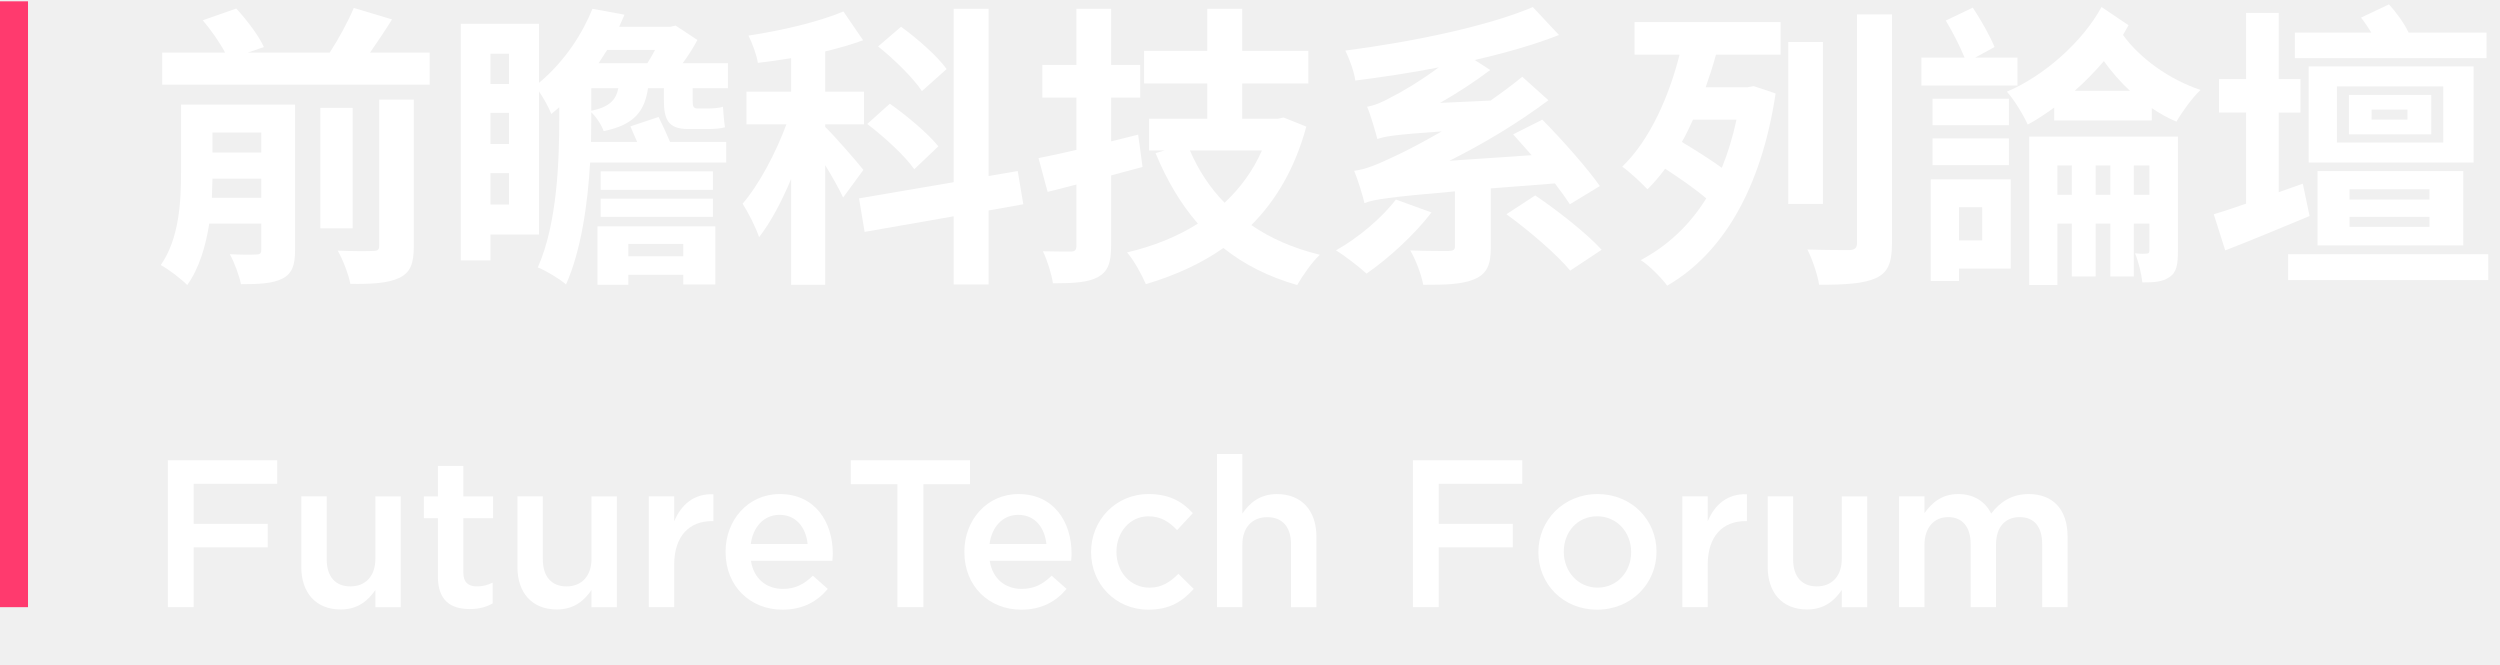
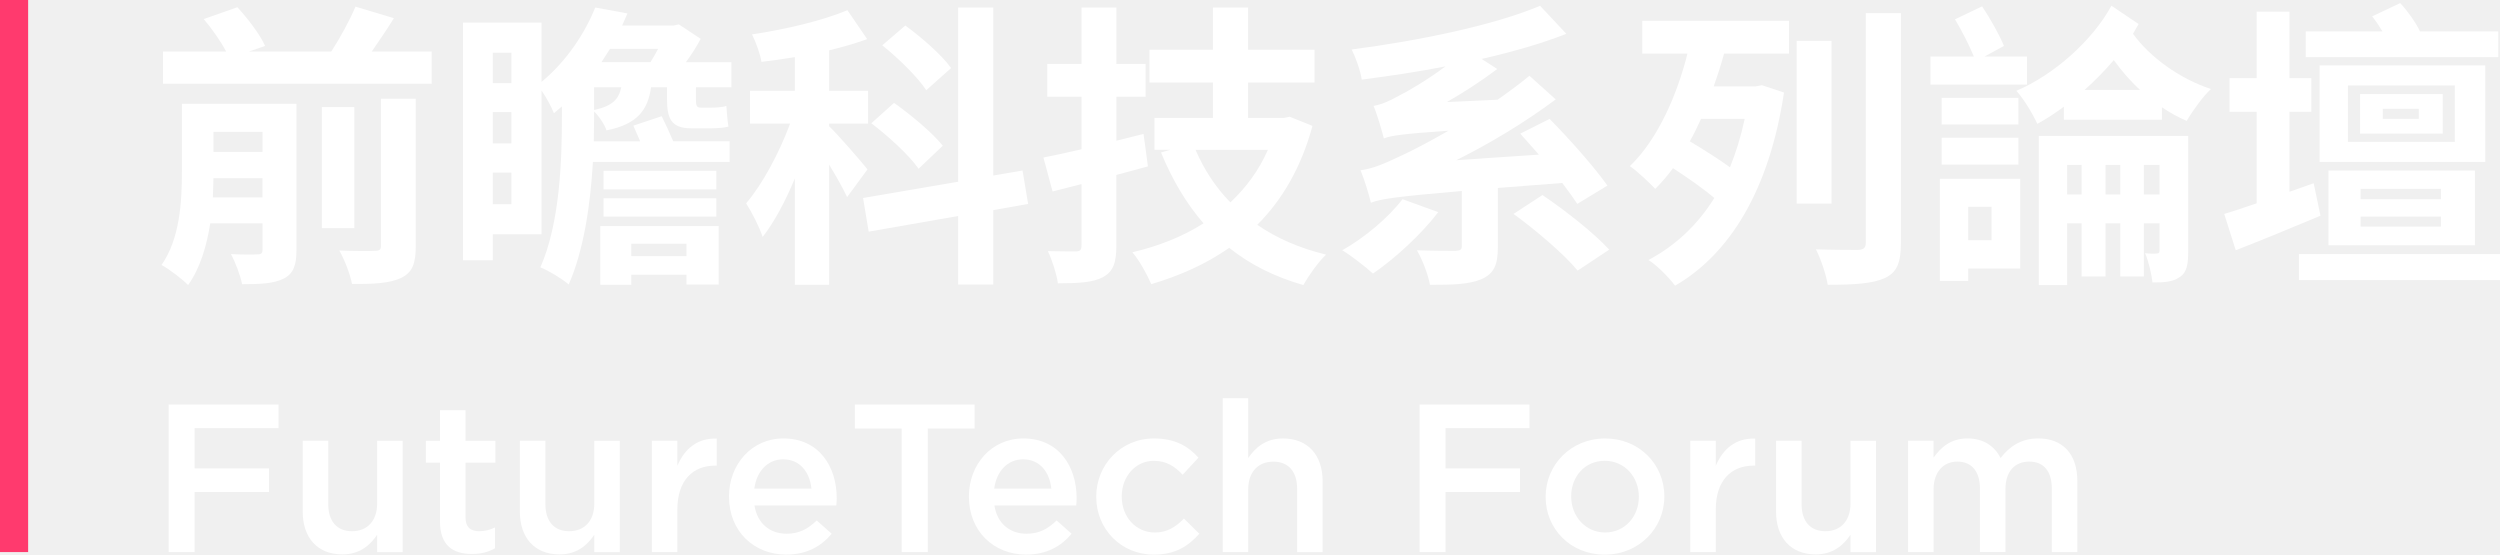
- <svg xmlns="http://www.w3.org/2000/svg" id="_圖層_1" data-name="圖層_1" version="1.1" viewBox="0 0 887.2 235.94">
+ <svg xmlns="http://www.w3.org/2000/svg" id="_圖層_1" data-name="圖層_1" version="1.1" viewBox="0 0 883.03 195.89">
  <defs>
    <style>
      .st0 {
        fill: #ff3a6e;
      }

      .st1 {
        fill: #fff;
      }
    </style>
  </defs>
  <g>
-     <path class="st1" d="M104.71,37.13v51.73c0,5.21-1.04,8.24-4.48,10.01-3.55,1.77-8.24,1.98-14.71,1.98-.63-3.13-2.4-7.82-3.96-10.64,3.75.21,8.03.21,9.39.1,1.36,0,1.77-.42,1.77-1.67v-9.28h-18.46c-1.25,7.93-3.55,15.85-7.82,21.8-1.88-1.98-6.78-5.74-9.39-7.09,6.57-9.39,7.2-22.63,7.2-32.85v-24.09h40.47ZM139.13,6.88c-2.5,4.07-5.32,8.13-7.82,11.79h21.17v11.37H57.57v-11.37h22.32c-1.88-3.55-5.01-8.03-7.93-11.47l11.89-4.17c3.75,4.07,8.03,9.7,9.8,13.66l-5.74,1.98h29.1c3.13-4.8,6.47-10.95,8.55-15.85l13.56,4.07ZM75.4,63.41l-.21,6.78h17.52v-6.78h-17.31ZM92.72,47.03h-17.31v7.09h17.31v-7.09ZM125.15,38.27v42.76h-11.47v-42.76h11.47ZM146.85,35.35v52.04c0,6.15-1.15,9.28-5.21,11.26-4.07,1.88-9.7,2.19-17.31,2.09-.63-3.34-2.61-8.55-4.48-11.79,5.32.21,10.85.21,12.52.1,1.67,0,2.19-.42,2.19-1.77v-51.94h12.31Z" />
-     <path class="st1" d="M233.72,41.51c1.36,2.71,2.92,6.15,4.07,8.86h19.92v7.3h-48.29c-.83,14.5-3.13,31.08-8.55,43.28-2.09-1.88-7.3-5.01-10.01-6.05,6.99-15.75,7.61-38.28,7.61-53.09v-3.75l-2.82,2.4c-.83-2.19-2.71-5.63-4.38-8.03v50.79h-17.21v9.18h-10.53V8.45h27.74v20.96c9.28-7.72,15.54-17.73,18.98-26.28l11.37,2.09-1.88,4.28h18.15l1.88-.42,7.72,5.11c-1.36,2.61-3.23,5.53-5.21,8.24h16.06v8.87h-12.52v4.28c0,1.98.1,2.92,1.77,2.92h3.44c1.36,0,4.17-.1,5.53-.63.21,2.61.31,4.69.73,7.3-1.25.42-4.07.62-6.05.62h-7.09c-7.3,0-8.55-3.75-8.55-10.33v-4.17h-5.63c-1.15,7.93-4.69,13.04-15.75,15.23-.63-1.98-2.61-5.01-4.38-6.67v1.98l-.1,8.55h16.37l-2.4-5.53,10.01-3.34ZM180.63,19.08h-6.57v10.74h6.57v-10.74ZM174.06,40.05v11.06h6.57v-11.06h-6.57ZM174.06,61.43v11.16h6.57v-11.16h-6.57ZM209.84,39.32c6.47-1.36,8.76-3.86,9.59-8.03h-9.59v8.03ZM253.85,80.3v20.65h-11.37v-3.44h-19.5v3.55h-10.95v-20.75h41.82ZM212.44,22.42h17.31c.94-1.46,1.88-3.13,2.71-4.69h-17l-3.02,4.69ZM253.01,60.8v6.57h-39.84v-6.57h39.84ZM253.01,70.5v6.47h-39.84v-6.47h39.84ZM242.48,90.94v-4.38h-19.5v4.38h19.5Z" />
-     <path class="st1" d="M306.3,14.29c-4.07,1.46-8.66,2.82-13.45,3.96v14.29h13.77v11.58h-13.77v.94c2.92,2.71,11.58,12.72,13.56,15.23l-7.2,9.8c-1.36-2.92-3.86-7.41-6.36-11.47v42.45h-12.1v-37.55c-3.34,8.03-7.3,15.44-11.37,20.65-1.15-3.55-3.86-8.76-5.84-11.89,5.84-6.78,11.79-18.04,15.54-28.16h-14.18v-11.58h15.85v-11.89c-3.96.63-8.03,1.25-11.79,1.67-.42-2.71-1.98-6.99-3.34-9.7,11.89-1.77,25.03-4.9,33.69-8.55l6.99,10.22ZM338.43,64.66V3.13h12.41v59.34l10.33-1.77,1.98,11.79-12.31,2.19v26.28h-12.41v-24.2l-31.6,5.53-1.98-11.89,33.58-5.74ZM315.79,36.81c6.05,4.28,13.66,10.64,17.21,15.12l-8.55,8.13c-3.23-4.69-10.64-11.47-16.69-16.06l8.03-7.2ZM319.76,9.49c5.74,4.17,12.93,10.43,16.17,15.02l-8.76,7.82c-2.92-4.49-9.8-11.26-15.54-15.85l8.13-6.99Z" />
-     <path class="st1" d="M394.32,3.13v19.92h10.32v11.58h-10.32v15.54l9.59-2.4,1.56,11.47-11.16,3.02v25.03c0,6.05-1.15,9.07-4.69,11.06-3.55,1.88-8.55,2.19-15.96,2.19-.42-3.13-1.98-8.13-3.55-11.37,4.17.1,8.55.1,9.91.1,1.46,0,1.98-.52,1.98-2.09v-21.69l-10.22,2.61-3.23-11.99c3.86-.73,8.45-1.77,13.45-2.92v-18.56h-12.1v-11.58h12.1V3.13h12.31ZM440.84,3.13v14.91h23.47v11.58h-23.47v12.51h12.62l2.09-.42,8.03,3.23c-3.96,14.6-10.64,26.07-19.5,34.94,6.78,4.69,14.91,8.24,24.3,10.53-2.71,2.5-6.26,7.61-8.03,10.74-10.22-2.92-18.88-7.3-26.18-13.14-8.03,5.63-17.31,9.8-27.53,12.83-1.36-3.23-4.28-8.55-6.67-11.26,9.28-2.19,17.73-5.53,25.13-10.22-6.15-7.09-11.06-15.44-15.02-25.03l3.23-.94h-5.53v-11.26h20.65v-12.51h-22.42v-11.58h22.42V3.13h12.41ZM434.58,71.96c5.53-5.21,10.12-11.37,13.25-18.56h-25.55c3.02,6.99,7.09,13.25,12.31,18.56Z" />
-     <path class="st1" d="M508,75.4c-6.05,7.93-15.44,16.48-23.05,21.69-2.5-2.29-7.72-6.36-10.85-8.24,7.82-4.38,16.27-11.47,21.28-18.04l12.62,4.59ZM547.32,42.45c7.3,7.4,15.96,17.21,20.44,23.57l-10.64,6.47c-1.36-2.09-3.23-4.69-5.32-7.4l-22.74,1.77v20.86c0,6.15-1.25,9.39-5.84,11.37-4.48,1.88-10.43,1.98-18.15,1.98-.63-3.65-2.71-8.97-4.59-12.2,5.42.21,11.79.21,13.56.21,1.77-.1,2.29-.42,2.29-1.67v-19.5c-23.78,2.09-28.58,2.82-32.12,4.17-.52-2.4-2.29-8.24-3.65-11.47,4.17-.52,8.13-2.19,14.5-5.21,3.23-1.46,9.28-4.59,16.58-8.76-16.79,1.15-20.34,1.77-22.84,2.71-.63-2.4-2.29-8.34-3.65-11.47,2.82-.52,5.32-1.56,8.87-3.55,2.82-1.36,9.7-5.32,16.58-10.43-9.91,1.98-20.02,3.44-29.62,4.69-.42-3.13-2.19-7.93-3.55-10.64,24.09-3.13,50.58-8.66,66.54-15.44l9.28,9.91c-8.76,3.44-18.98,6.36-29.93,8.87l5.53,3.55c-5.53,4.17-11.58,8.13-17.83,11.68l17.94-.83c3.86-2.71,7.72-5.53,11.26-8.45l9.28,8.34c-11.06,8.24-23.05,15.44-35.15,21.48l29.2-1.98-6.57-7.4,10.33-5.21ZM544.82,69.35c8.03,5.42,18.36,13.56,23.57,19.29l-11.16,7.4c-4.59-5.63-14.6-14.18-22.63-20.02l10.22-6.67Z" />
-     <path class="st1" d="M631.9,7.82v11.58h-22.94c-1.04,3.86-2.29,7.72-3.65,11.58h14.81l2.19-.42,7.82,2.61c-5.21,34.52-19.19,57.05-38.48,68.21-1.88-2.61-6.47-7.3-9.39-9.07,9.39-5.01,17.21-12.2,23.26-21.9-3.75-3.23-9.6-7.3-14.6-10.53-1.98,2.71-4.07,5.11-6.26,7.3-2.19-2.29-6.26-6.15-8.97-8.03,10.01-9.59,16.79-25.55,20.34-39.74h-15.96V7.82h51.83ZM600.82,42.45c-1.25,2.71-2.5,5.42-3.96,7.93,4.69,2.82,10.33,6.36,14.18,9.18,2.09-5.11,3.86-10.85,5.21-17.1h-15.44ZM646.92,14.91v57.47h-12.31V14.91h12.31ZM671.43,5.11v81.14c0,7.09-1.46,10.43-5.63,12.41-4.28,1.98-10.74,2.4-20.23,2.4-.52-3.44-2.4-9.07-4.17-12.52,6.36.21,12.83.21,14.91.21,1.98-.1,2.71-.73,2.71-2.61V5.11h12.41Z" />
-     <path class="st1" d="M700.1,2.71c2.92,4.38,6.15,10.12,7.72,13.98l-6.88,3.75h15.02v9.91h-34.1v-9.91h15.33c-1.56-3.86-4.28-9.18-6.67-13.14l9.59-4.59ZM713.56,63.62v31.71h-18.36v4.38h-10.01v-36.08h28.37ZM712.93,35.04v9.39h-27.12v-9.39h27.12ZM712.93,49.12v9.49h-27.12v-9.49h27.12ZM695.2,85.31h8.24v-11.79h-8.24v11.79ZM755.38,8.97l-1.98,3.44c6.05,8.34,16.48,15.85,27.53,19.5-2.82,2.61-6.57,7.82-8.55,11.26-3.02-1.25-5.94-2.92-8.76-4.8v4.38h-34.63v-4.59c-3.13,2.29-6.26,4.38-9.39,6.05-1.56-3.44-4.69-8.66-7.4-11.68,13.14-5.53,26.91-17.73,33.58-30.04l9.6,6.47ZM772.9,48.49v40.57c0,4.69-.42,7.61-3.02,9.28-2.5,1.77-5.63,1.88-9.6,1.88-.31-2.92-1.36-7.4-2.61-10.33,1.77.21,3.55.21,4.17.1.73,0,.94-.31.94-1.15v-9.49h-5.53v18.77h-8.34v-18.77h-5.21v18.77h-8.45v-18.77h-5.11v21.8h-10.01v-52.67h52.77ZM735.25,69.14v-10.43h-5.11v10.43h5.11ZM755.9,32.22c-3.44-3.13-6.57-6.78-9.28-10.53-3.13,3.65-6.67,7.3-10.33,10.53h19.61ZM748.91,69.14v-10.43h-5.21v10.43h5.21ZM762.78,69.14v-10.43h-5.53v10.43h5.53Z" />
-     <path class="st1" d="M797.09,72.27v-32.33h-9.6v-11.89h9.6V4.59h11.58v23.47h7.72v11.89h-7.72v28.26l8.55-3.02,2.4,11.47c-10.22,4.28-21.07,8.76-29.93,12.2l-4.07-12.83c3.23-.94,7.2-2.29,11.47-3.75ZM883.03,90.21v9.18h-71.02v-9.18h71.02ZM847.78,1.56c2.71,2.92,5.53,6.88,6.99,10.01h27.64v9.07h-68v-9.07h27.12c-1.15-1.88-2.4-3.75-3.65-5.32l9.91-4.69ZM877.82,23.57v34.1h-58.51V23.57h58.51ZM874.17,60.7v26.39h-51.73v-26.39h51.73ZM829.32,50.58h37.75v-19.92h-37.75v19.92ZM862.8,33.68v13.98h-29.2v-13.98h29.2ZM833.8,70.81h28.37v-3.65h-28.37v3.65ZM833.8,80.51h28.37v-3.55h-28.37v3.55ZM841.63,42.45h12.72v-3.55h-12.72v3.55Z" />
-     <path class="st1" d="M59.58,163.34h38.79v8.34h-29.64v14.22h26.29v8.34h-26.29v21.22h-9.16v-52.12Z" />
-     <path class="st1" d="M106.93,201.17v-25.02h9.01v22.34c0,6.11,3.05,9.61,8.41,9.61s8.86-3.65,8.86-9.75v-22.19h9.01v39.32h-9.01v-6.11c-2.53,3.72-6.18,6.92-12.29,6.92-8.86,0-14-5.96-14-15.12Z" />
-     <path class="st1" d="M155.41,204.6v-20.7h-4.99v-7.74h4.99v-10.8h9.01v10.8h10.57v7.74h-10.57v19.29c0,3.5,1.79,4.91,4.84,4.91,2.01,0,3.8-.45,5.58-1.34v7.37c-2.23,1.27-4.77,2.01-8.12,2.01-6.63,0-11.32-2.9-11.32-11.54Z" />
-     <path class="st1" d="M183.63,201.17v-25.02h9.01v22.34c0,6.11,3.05,9.61,8.41,9.61s8.86-3.65,8.86-9.75v-22.19h9.01v39.32h-9.01v-6.11c-2.53,3.72-6.18,6.92-12.29,6.92-8.86,0-14-5.96-14-15.12Z" />
-     <path class="st1" d="M230.24,176.15h9.01v8.86c2.46-5.88,7-9.9,13.92-9.61v9.53h-.52c-7.89,0-13.4,5.14-13.4,15.56v14.97h-9.01v-39.32Z" />
-     <path class="st1" d="M257.49,195.96v-.15c0-11.24,7.97-20.48,19.21-20.48,12.51,0,18.84,9.83,18.84,21.15,0,.82-.07,1.64-.15,2.53h-28.89c.97,6.4,5.51,9.98,11.32,9.98,4.39,0,7.52-1.64,10.65-4.69l5.29,4.69c-3.72,4.47-8.86,7.37-16.08,7.37-11.39,0-20.18-8.27-20.18-20.4ZM286.61,193.06c-.6-5.81-4.02-10.35-9.98-10.35-5.51,0-9.38,4.24-10.2,10.35h20.18Z" />
-     <path class="st1" d="M318.47,171.83h-16.53v-8.49h42.29v8.49h-16.53v43.63h-9.23v-43.63Z" />
-     <path class="st1" d="M342.23,195.96v-.15c0-11.24,7.97-20.48,19.21-20.48,12.51,0,18.84,9.83,18.84,21.15,0,.82-.07,1.64-.15,2.53h-28.89c.97,6.4,5.51,9.98,11.32,9.98,4.39,0,7.52-1.64,10.65-4.69l5.29,4.69c-3.72,4.47-8.86,7.37-16.08,7.37-11.39,0-20.18-8.27-20.18-20.4ZM371.34,193.06c-.6-5.81-4.02-10.35-9.98-10.35-5.51,0-9.38,4.24-10.2,10.35h20.18Z" />
-     <path class="st1" d="M387.2,196.03v-.15c0-11.17,8.64-20.55,20.4-20.55,7.45,0,12.06,2.75,15.71,6.78l-5.58,6.03c-2.76-2.9-5.66-4.91-10.2-4.91-6.55,0-11.32,5.66-11.32,12.51v.15c0,7,4.84,12.66,11.77,12.66,4.24,0,7.37-2.01,10.2-4.92l5.44,5.36c-3.87,4.32-8.41,7.37-16.08,7.37-11.69,0-20.33-9.16-20.33-20.33Z" />
-     <path class="st1" d="M431.87,161.11h9.01v21.15c2.53-3.72,6.18-6.92,12.29-6.92,8.86,0,14,5.96,14,15.12v25.02h-9.01v-22.34c0-6.11-3.05-9.61-8.41-9.61s-8.86,3.65-8.86,9.75v22.19h-9.01v-54.36Z" />
-     <path class="st1" d="M501.42,163.34h38.8v8.34h-29.64v14.22h26.29v8.34h-26.29v21.22h-9.16v-52.12Z" />
-     <path class="st1" d="M545.94,196.03v-.15c0-11.24,8.94-20.55,21-20.55s20.92,9.16,20.92,20.4v.15c0,11.17-8.94,20.48-21.07,20.48s-20.85-9.16-20.85-20.33ZM578.86,196.03v-.15c0-6.92-4.99-12.66-12.06-12.66s-11.84,5.66-11.84,12.51v.15c0,6.85,4.99,12.66,11.99,12.66s11.91-5.73,11.91-12.51Z" />
-     <path class="st1" d="M597.02,176.15h9.01v8.86c2.46-5.88,7-9.9,13.92-9.61v9.53h-.52c-7.89,0-13.4,5.14-13.4,15.56v14.97h-9.01v-39.32Z" />
-     <path class="st1" d="M627.33,201.17v-25.02h9.01v22.34c0,6.11,3.05,9.61,8.41,9.61s8.86-3.65,8.86-9.75v-22.19h9.01v39.32h-9.01v-6.11c-2.53,3.72-6.18,6.92-12.29,6.92-8.86,0-14-5.96-14-15.12Z" />
-     <path class="st1" d="M673.94,176.15h9.01v5.96c2.53-3.5,5.96-6.78,11.99-6.78,5.66,0,9.61,2.75,11.69,6.92,3.2-4.17,7.37-6.92,13.33-6.92,8.56,0,13.78,5.44,13.78,15.04v25.09h-9.01v-22.34c0-6.25-2.9-9.61-7.97-9.61s-8.41,3.42-8.41,9.75v22.19h-9.01v-22.41c0-6.11-2.98-9.53-7.97-9.53s-8.41,3.72-8.41,9.83v22.12h-9.01v-39.32Z" />
+     <path class="st1" d="M104.71,36.66v51.73c0,5.21-1.04,8.24-4.48,10.01-3.55,1.77-8.24,1.98-14.71,1.98-.63-3.13-2.4-7.82-3.96-10.64,3.75.21,8.03.21,9.39.1,1.36,0,1.77-.42,1.77-1.67v-9.28h-18.46c-1.25,7.93-3.55,15.85-7.82,21.8-1.88-1.98-6.78-5.74-9.39-7.09,6.57-9.39,7.2-22.63,7.2-32.85v-24.09h40.47ZM139.13,6.41c-2.5,4.07-5.32,8.13-7.82,11.79h21.17v11.37H57.57v-11.37h22.32c-1.88-3.55-5.01-8.03-7.93-11.47l11.89-4.17c3.75,4.07,8.03,9.7,9.8,13.66l-5.74,1.98h29.1c3.13-4.8,6.47-10.95,8.55-15.85l13.56,4.07ZM75.4,62.94l-.21,6.78h17.52v-6.78h-17.31ZM92.72,46.57h-17.31v7.09h17.31v-7.09ZM125.15,37.81v42.76h-11.47v-42.76h11.47ZM146.85,34.89v52.04c0,6.15-1.15,9.28-5.21,11.26-4.07,1.88-9.7,2.19-17.31,2.09-.63-3.34-2.61-8.55-4.48-11.79,5.32.21,10.85.21,12.52.1,1.67,0,2.19-.42,2.19-1.77v-51.94h12.31Z" />
+     <path class="st1" d="M233.72,41.04c1.36,2.71,2.92,6.15,4.07,8.86h19.92v7.3h-48.29c-.83,14.5-3.13,31.08-8.55,43.28-2.09-1.88-7.3-5.01-10.01-6.05,6.99-15.75,7.61-38.28,7.61-53.09v-3.75l-2.82,2.4c-.83-2.19-2.71-5.63-4.38-8.03v50.79h-17.21v9.18h-10.53V7.98h27.74v20.96c9.28-7.72,15.54-17.73,18.98-26.28l11.37,2.09-1.88,4.28h18.15l1.88-.42,7.72,5.11c-1.36,2.61-3.23,5.53-5.21,8.24h16.06v8.87h-12.52v4.28c0,1.98.1,2.92,1.77,2.92h3.44c1.36,0,4.17-.1,5.53-.63.21,2.61.31,4.69.73,7.3-1.25.42-4.07.62-6.05.62h-7.09c-7.3,0-8.55-3.75-8.55-10.33v-4.17h-5.63c-1.15,7.93-4.69,13.04-15.75,15.23-.63-1.98-2.61-5.01-4.38-6.67v1.98l-.1,8.55h16.37l-2.4-5.53,10.01-3.34ZM180.63,18.62h-6.57v10.74h6.57v-10.74ZM174.06,39.58v11.06h6.57v-11.06h-6.57ZM174.06,60.96v11.16h6.57v-11.16h-6.57ZM209.84,38.85c6.47-1.36,8.76-3.86,9.59-8.03h-9.59v8.03ZM253.85,79.84v20.65h-11.37v-3.44h-19.5v3.55h-10.95v-20.75h41.82ZM212.44,21.95h17.31c.94-1.46,1.88-3.13,2.71-4.69h-17l-3.02,4.69ZM253.01,60.33v6.57h-39.84v-6.57h39.84ZM253.01,70.03v6.47h-39.84v-6.47h39.84ZM242.48,90.47v-4.38h-19.5v4.38h19.5Z" />
+     <path class="st1" d="M306.3,13.82c-4.07,1.46-8.66,2.82-13.45,3.96v14.29h13.77v11.58h-13.77v.94c2.92,2.71,11.58,12.72,13.56,15.23l-7.2,9.8c-1.36-2.92-3.86-7.41-6.36-11.47v42.45h-12.1v-37.55c-3.34,8.03-7.3,15.44-11.37,20.65-1.15-3.55-3.86-8.76-5.84-11.89,5.84-6.78,11.79-18.04,15.54-28.16h-14.18v-11.58h15.85v-11.89c-3.96.63-8.03,1.25-11.79,1.67-.42-2.71-1.98-6.99-3.34-9.7,11.89-1.77,25.03-4.9,33.69-8.55l6.99,10.22ZM338.43,64.19V2.66h12.41v59.34l10.33-1.77,1.98,11.79-12.31,2.19v26.28h-12.41v-24.2l-31.6,5.53-1.98-11.89,33.58-5.74ZM315.79,36.35c6.05,4.28,13.66,10.64,17.21,15.12l-8.55,8.13c-3.23-4.69-10.64-11.47-16.69-16.06l8.03-7.2ZM319.76,9.02c5.74,4.17,12.93,10.43,16.17,15.02l-8.76,7.82c-2.92-4.49-9.8-11.26-15.54-15.85l8.13-6.99Z" />
+     <path class="st1" d="M394.32,2.66v19.92h10.32v11.58h-10.32v15.54l9.59-2.4,1.56,11.47-11.16,3.02v25.03c0,6.05-1.15,9.07-4.69,11.06-3.55,1.88-8.55,2.19-15.96,2.19-.42-3.13-1.98-8.13-3.55-11.37,4.17.1,8.55.1,9.91.1,1.46,0,1.98-.52,1.98-2.09v-21.69l-10.22,2.61-3.23-11.99c3.86-.73,8.45-1.77,13.45-2.92v-18.56h-12.1v-11.58h12.1V2.66h12.31ZM440.84,2.66v14.91h23.47v11.58h-23.47v12.51h12.62l2.09-.42,8.03,3.23c-3.96,14.6-10.64,26.07-19.5,34.94,6.78,4.69,14.91,8.24,24.3,10.53-2.71,2.5-6.26,7.61-8.03,10.74-10.22-2.92-18.88-7.3-26.18-13.14-8.03,5.63-17.31,9.8-27.53,12.83-1.36-3.23-4.28-8.55-6.67-11.26,9.28-2.19,17.73-5.53,25.13-10.22-6.15-7.09-11.06-15.44-15.02-25.03l3.23-.94h-5.53v-11.26h20.65v-12.51h-22.42v-11.58h22.42V2.66h12.41ZM434.58,71.49c5.53-5.21,10.12-11.37,13.25-18.56h-25.55c3.02,6.99,7.09,13.25,12.31,18.56Z" />
+     <path class="st1" d="M508,74.94c-6.05,7.93-15.44,16.48-23.05,21.69-2.5-2.29-7.72-6.36-10.85-8.24,7.82-4.38,16.27-11.47,21.28-18.04l12.62,4.59ZM547.32,41.98c7.3,7.4,15.96,17.21,20.44,23.57l-10.64,6.47c-1.36-2.09-3.23-4.69-5.32-7.4l-22.74,1.77v20.86c0,6.15-1.25,9.39-5.84,11.37-4.48,1.88-10.43,1.98-18.15,1.98-.63-3.65-2.71-8.97-4.59-12.2,5.42.21,11.79.21,13.56.21,1.77-.1,2.29-.42,2.29-1.67v-19.5c-23.78,2.09-28.58,2.82-32.12,4.17-.52-2.4-2.29-8.24-3.65-11.47,4.17-.52,8.13-2.19,14.5-5.21,3.23-1.46,9.28-4.59,16.58-8.76-16.79,1.15-20.34,1.77-22.84,2.71-.63-2.4-2.29-8.34-3.65-11.47,2.82-.52,5.32-1.56,8.87-3.55,2.82-1.36,9.7-5.32,16.58-10.43-9.91,1.98-20.02,3.44-29.62,4.69-.42-3.13-2.19-7.93-3.55-10.64,24.09-3.13,50.58-8.66,66.54-15.44l9.28,9.91c-8.76,3.44-18.98,6.36-29.93,8.87l5.53,3.55c-5.53,4.17-11.58,8.13-17.83,11.68l17.94-.83c3.86-2.71,7.72-5.53,11.26-8.45l9.28,8.34c-11.06,8.24-23.05,15.44-35.15,21.48l29.2-1.98-6.57-7.4,10.33-5.21ZM544.82,68.89c8.03,5.42,18.36,13.56,23.57,19.29l-11.16,7.4c-4.59-5.63-14.6-14.18-22.63-20.02l10.22-6.67Z" />
+     <path class="st1" d="M631.9,7.35v11.58h-22.94c-1.04,3.86-2.29,7.72-3.65,11.58h14.81l2.19-.42,7.82,2.61c-5.21,34.52-19.19,57.05-38.48,68.21-1.88-2.61-6.47-7.3-9.39-9.07,9.39-5.01,17.21-12.2,23.26-21.9-3.75-3.23-9.6-7.3-14.6-10.53-1.98,2.71-4.07,5.11-6.26,7.3-2.19-2.29-6.26-6.15-8.97-8.03,10.01-9.59,16.79-25.55,20.34-39.74h-15.96V7.35h51.83ZM600.82,41.98c-1.25,2.71-2.5,5.42-3.96,7.93,4.69,2.82,10.33,6.36,14.18,9.18,2.09-5.11,3.86-10.85,5.21-17.1h-15.44ZM646.92,14.44v57.47h-12.31V14.44h12.31ZM671.43,4.64v81.14c0,7.09-1.46,10.43-5.63,12.41-4.28,1.98-10.74,2.4-20.23,2.4-.52-3.44-2.4-9.07-4.17-12.52,6.36.21,12.83.21,14.91.21,1.98-.1,2.71-.73,2.71-2.61V4.64h12.41Z" />
+     <path class="st1" d="M700.1,2.24c2.92,4.38,6.15,10.12,7.72,13.98l-6.88,3.75h15.02v9.91h-34.1v-9.91h15.33c-1.56-3.86-4.28-9.18-6.67-13.14l9.59-4.59ZM713.56,63.15v31.71h-18.36v4.38h-10.01v-36.08h28.37ZM712.93,34.57v9.39h-27.12v-9.39h27.12ZM712.93,48.65v9.49h-27.12v-9.49h27.12ZM695.2,84.84h8.24v-11.79h-8.24v11.79ZM755.38,8.5l-1.98,3.44c6.05,8.34,16.48,15.85,27.53,19.5-2.82,2.61-6.57,7.82-8.55,11.26-3.02-1.25-5.94-2.92-8.76-4.8v4.38h-34.63v-4.59c-3.13,2.29-6.26,4.38-9.39,6.05-1.56-3.44-4.69-8.66-7.4-11.68,13.14-5.53,26.91-17.73,33.58-30.04l9.6,6.47ZM772.9,48.03v40.57c0,4.69-.42,7.61-3.02,9.28-2.5,1.77-5.63,1.88-9.6,1.88-.31-2.92-1.36-7.4-2.61-10.33,1.77.21,3.55.21,4.17.1.73,0,.94-.31.94-1.15v-9.49h-5.53v18.77h-8.34v-18.77h-5.21v18.77h-8.45v-18.77h-5.11v21.8h-10.01v-52.67h52.77ZM735.25,68.68v-10.43h-5.11v10.43h5.11ZM755.9,31.76c-3.44-3.13-6.57-6.78-9.28-10.53-3.13,3.65-6.67,7.3-10.33,10.53h19.61ZM748.91,68.68v-10.43h-5.21v10.43h5.21ZM762.78,68.68v-10.43h-5.53v10.43h5.53Z" />
+     <path class="st1" d="M797.09,71.81v-32.33h-9.6v-11.89h9.6V4.12h11.58v23.47h7.72v11.89h-7.72v28.26l8.55-3.02,2.4,11.47c-10.22,4.28-21.07,8.76-29.93,12.2l-4.07-12.83c3.23-.94,7.2-2.29,11.47-3.75ZM883.03,89.74v9.18h-71.02v-9.18h71.02ZM847.78,1.09c2.71,2.92,5.53,6.88,6.99,10.01h27.64v9.07h-68v-9.07h27.12c-1.15-1.88-2.4-3.75-3.65-5.32l9.91-4.69ZM877.82,23.1v34.1h-58.51V23.1h58.51ZM874.17,60.23v26.39h-51.73v-26.39h51.73ZM829.32,50.11h37.75v-19.92h-37.75v19.92ZM862.8,33.22v13.98h-29.2v-13.98h29.2ZM833.8,70.35h28.37v-3.65h-28.37v3.65ZM833.8,80.05h28.37v-3.55h-28.37v3.55ZM841.63,41.98h12.72v-3.55h-12.72v3.55Z" />
+     <path class="st1" d="M59.58,142.88h38.79v8.34h-29.64v14.22h26.29v8.34h-26.29v21.22h-9.16v-52.12Z" />
+     <path class="st1" d="M106.93,180.7v-25.02h9.01v22.34c0,6.11,3.05,9.61,8.41,9.61s8.86-3.65,8.86-9.75v-22.19h9.01v39.32h-9.01v-6.11c-2.53,3.72-6.18,6.92-12.29,6.92-8.86,0-14-5.96-14-15.12Z" />
+     <path class="st1" d="M155.41,184.13v-20.7h-4.99v-7.74h4.99v-10.8h9.01v10.8h10.57v7.74h-10.57v19.29c0,3.5,1.79,4.91,4.84,4.91,2.01,0,3.8-.45,5.58-1.34v7.37c-2.23,1.27-4.77,2.01-8.12,2.01-6.63,0-11.32-2.9-11.32-11.54Z" />
+     <path class="st1" d="M183.63,180.7v-25.02h9.01v22.34c0,6.11,3.05,9.61,8.41,9.61s8.86-3.65,8.86-9.75v-22.19h9.01v39.32h-9.01v-6.11c-2.53,3.72-6.18,6.92-12.29,6.92-8.86,0-14-5.96-14-15.12Z" />
+     <path class="st1" d="M230.24,155.68h9.01v8.86c2.46-5.88,7-9.9,13.92-9.61v9.53h-.52c-7.89,0-13.4,5.14-13.4,15.56v14.97h-9.01v-39.32Z" />
+     <path class="st1" d="M257.49,175.49v-.15c0-11.24,7.97-20.48,19.21-20.48,12.51,0,18.84,9.83,18.84,21.15,0,.82-.07,1.64-.15,2.53h-28.89c.97,6.4,5.51,9.98,11.32,9.98,4.39,0,7.52-1.64,10.65-4.69l5.29,4.69c-3.72,4.47-8.86,7.37-16.08,7.37-11.39,0-20.18-8.27-20.18-20.4ZM286.61,172.59c-.6-5.81-4.02-10.35-9.98-10.35-5.51,0-9.38,4.24-10.2,10.35h20.18Z" />
+     <path class="st1" d="M318.47,151.37h-16.53v-8.49h42.29v8.49h-16.53v43.63h-9.23v-43.63Z" />
+     <path class="st1" d="M342.23,175.49v-.15c0-11.24,7.97-20.48,19.21-20.48,12.51,0,18.84,9.83,18.84,21.15,0,.82-.07,1.64-.15,2.53h-28.89c.97,6.4,5.51,9.98,11.32,9.98,4.39,0,7.52-1.64,10.65-4.69l5.29,4.69c-3.72,4.47-8.86,7.37-16.08,7.37-11.39,0-20.18-8.27-20.18-20.4ZM371.34,172.59c-.6-5.81-4.02-10.35-9.98-10.35-5.51,0-9.38,4.24-10.2,10.35h20.18Z" />
+     <path class="st1" d="M387.2,175.57v-.15c0-11.17,8.64-20.55,20.4-20.55,7.45,0,12.06,2.75,15.71,6.78l-5.58,6.03c-2.76-2.9-5.66-4.91-10.2-4.91-6.55,0-11.32,5.66-11.32,12.51v.15c0,7,4.84,12.66,11.77,12.66,4.24,0,7.37-2.01,10.2-4.92l5.44,5.36c-3.87,4.32-8.41,7.37-16.08,7.37-11.69,0-20.33-9.16-20.33-20.33Z" />
+     <path class="st1" d="M431.87,140.64h9.01v21.15c2.53-3.72,6.18-6.92,12.29-6.92,8.86,0,14,5.96,14,15.12v25.02h-9.01v-22.34c0-6.11-3.05-9.61-8.41-9.61s-8.86,3.65-8.86,9.75v22.19h-9.01v-54.36Z" />
+     <path class="st1" d="M501.42,142.88h38.8v8.34h-29.64v14.22h26.29v8.34h-26.29v21.22h-9.16v-52.12Z" />
+     <path class="st1" d="M545.94,175.57v-.15c0-11.24,8.94-20.55,21-20.55s20.92,9.16,20.92,20.4v.15c0,11.17-8.94,20.48-21.07,20.48s-20.85-9.16-20.85-20.33ZM578.86,175.57v-.15c0-6.92-4.99-12.66-12.06-12.66s-11.84,5.66-11.84,12.51v.15c0,6.85,4.99,12.66,11.99,12.66s11.91-5.73,11.91-12.51Z" />
+     <path class="st1" d="M597.02,155.68h9.01v8.86c2.46-5.88,7-9.9,13.92-9.61v9.53h-.52c-7.89,0-13.4,5.14-13.4,15.56v14.97h-9.01v-39.32Z" />
+     <path class="st1" d="M627.33,180.7v-25.02h9.01v22.34c0,6.11,3.05,9.61,8.41,9.61s8.86-3.65,8.86-9.75v-22.19h9.01v39.32h-9.01v-6.11c-2.53,3.72-6.18,6.92-12.29,6.92-8.86,0-14-5.96-14-15.12Z" />
+     <path class="st1" d="M673.94,155.68h9.01v5.96c2.53-3.5,5.96-6.78,11.99-6.78,5.66,0,9.61,2.75,11.69,6.92,3.2-4.17,7.37-6.92,13.33-6.92,8.56,0,13.78,5.44,13.78,15.04v25.09h-9.01v-22.34c0-6.25-2.9-9.61-7.97-9.61s-8.41,3.42-8.41,9.75v22.19h-9.01v-22.41c0-6.11-2.98-9.53-7.97-9.53s-8.41,3.72-8.41,9.83v22.12h-9.01v-39.32Z" />
  </g>
-   <rect class="st0" y=".47" width="9.94" height="215" />
+   <rect class="st0" width="9.94" height="195" />
</svg>
